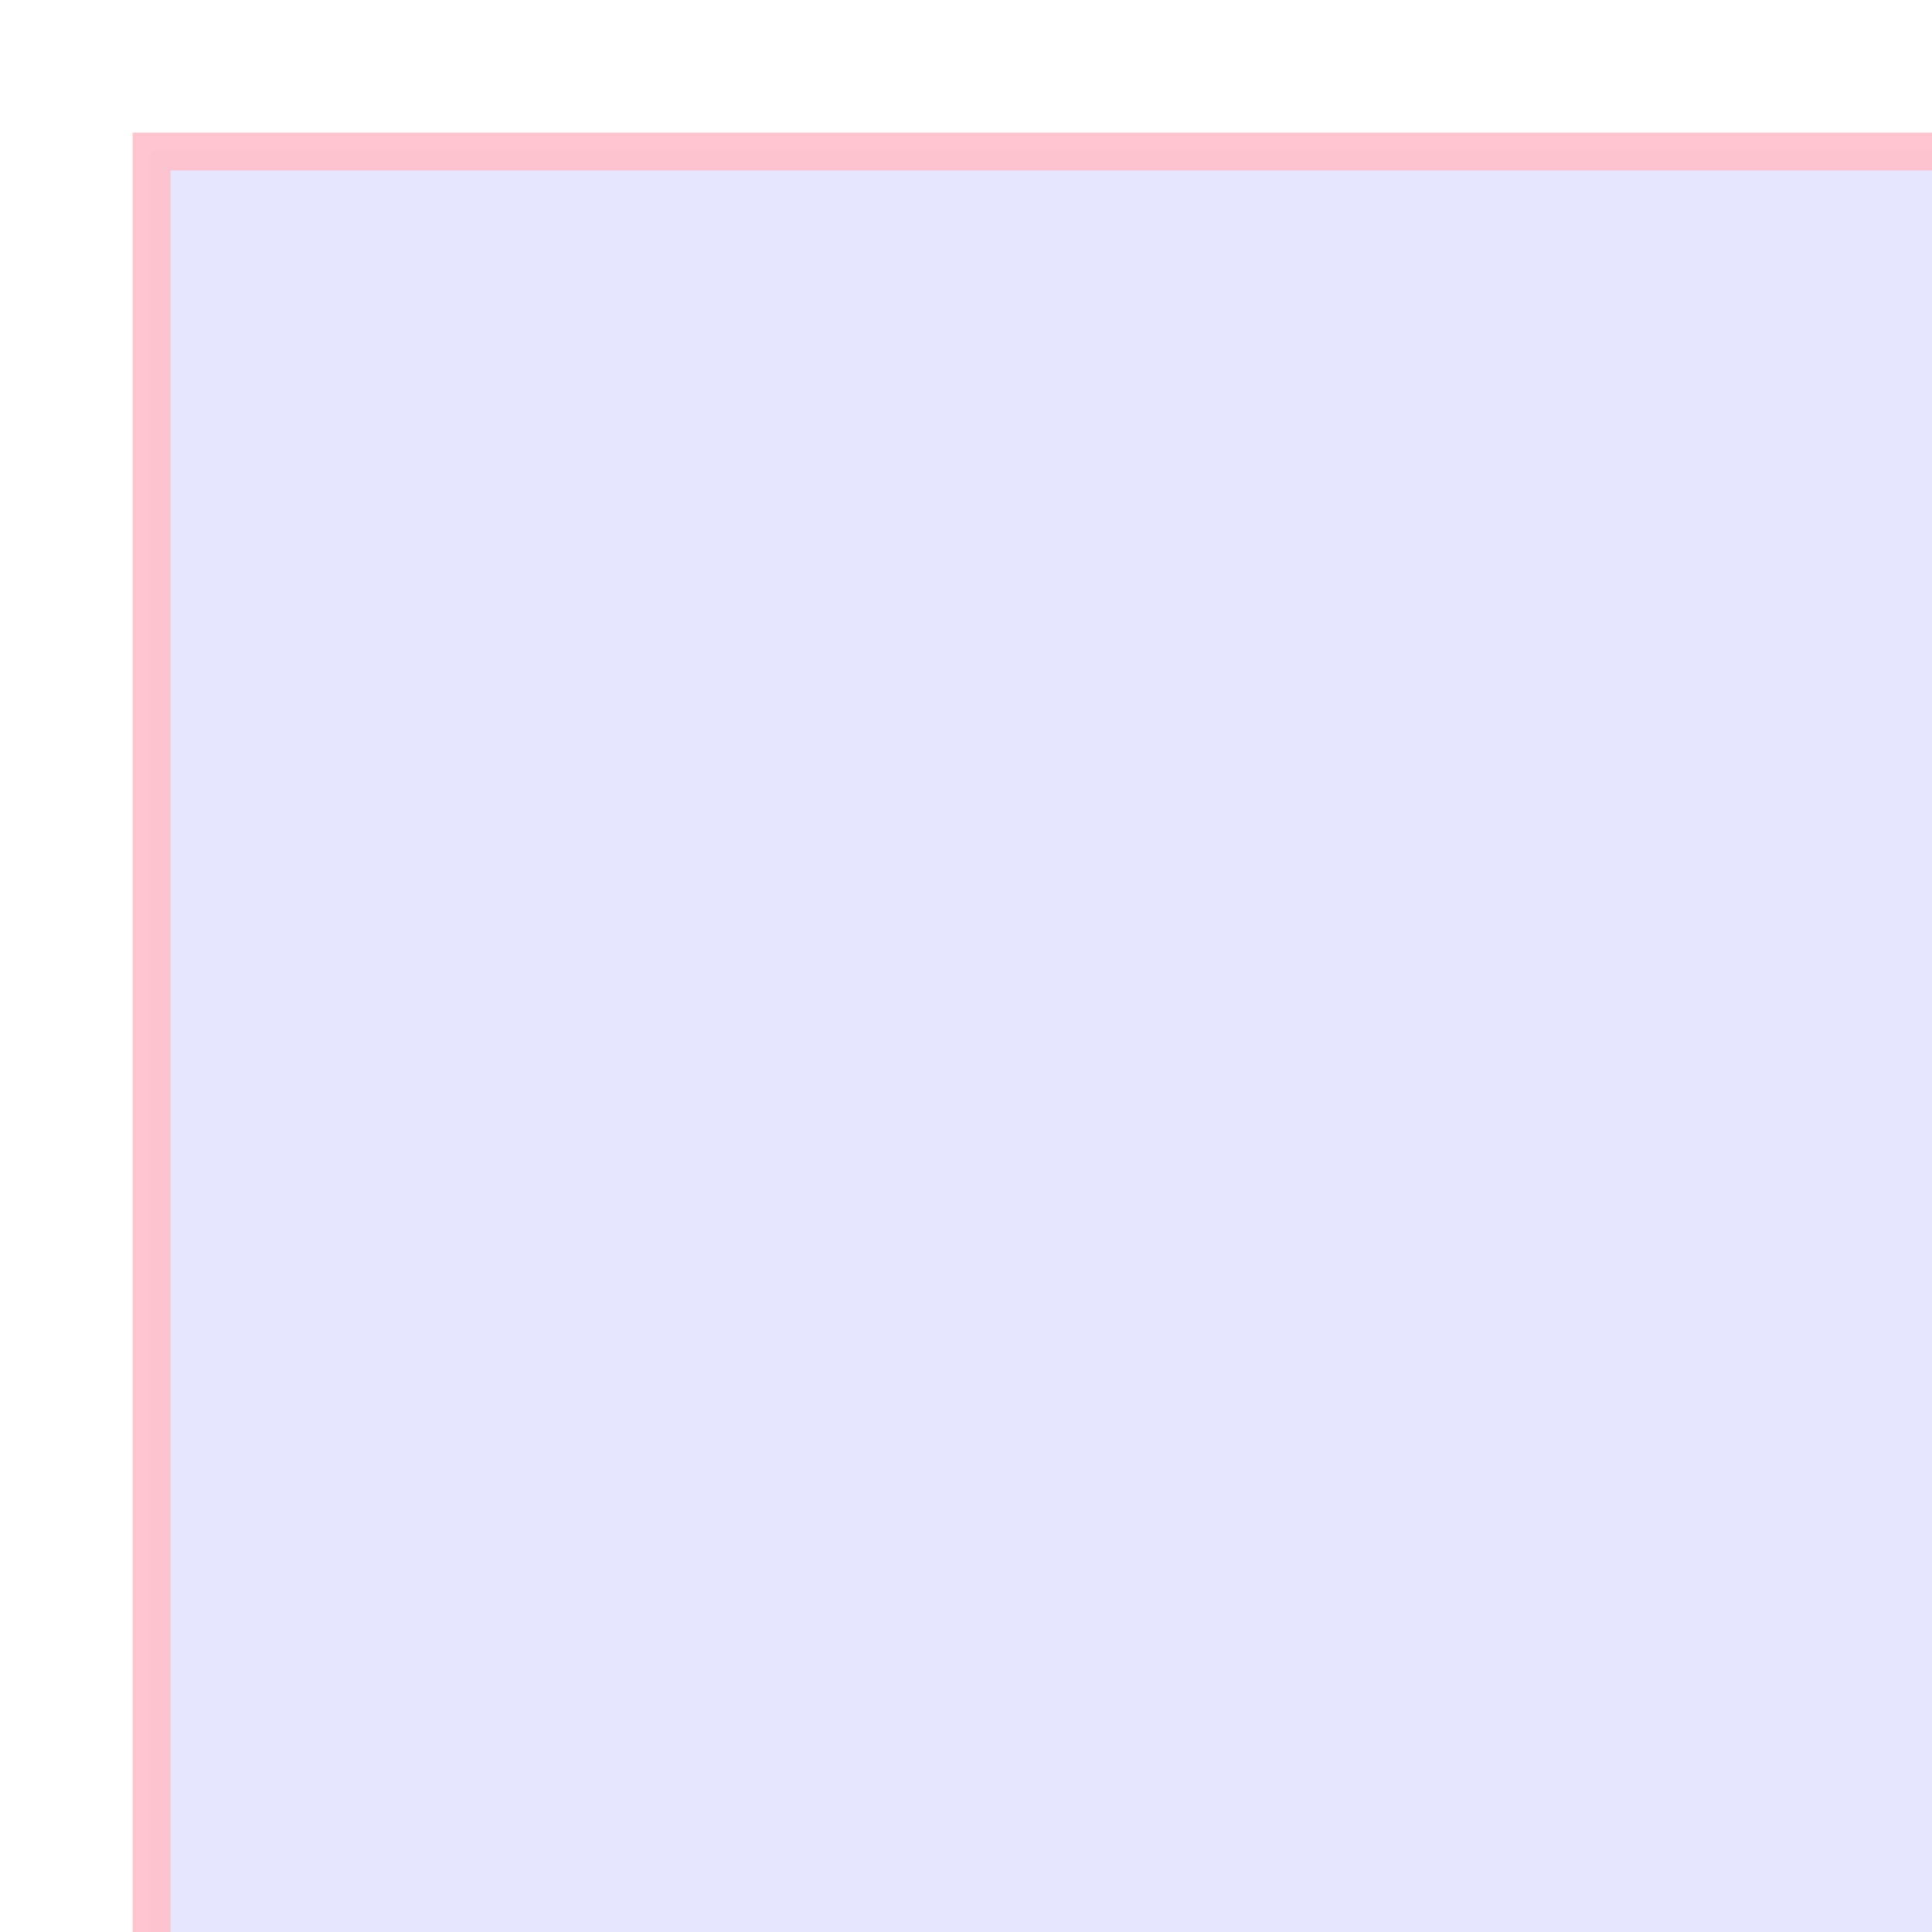
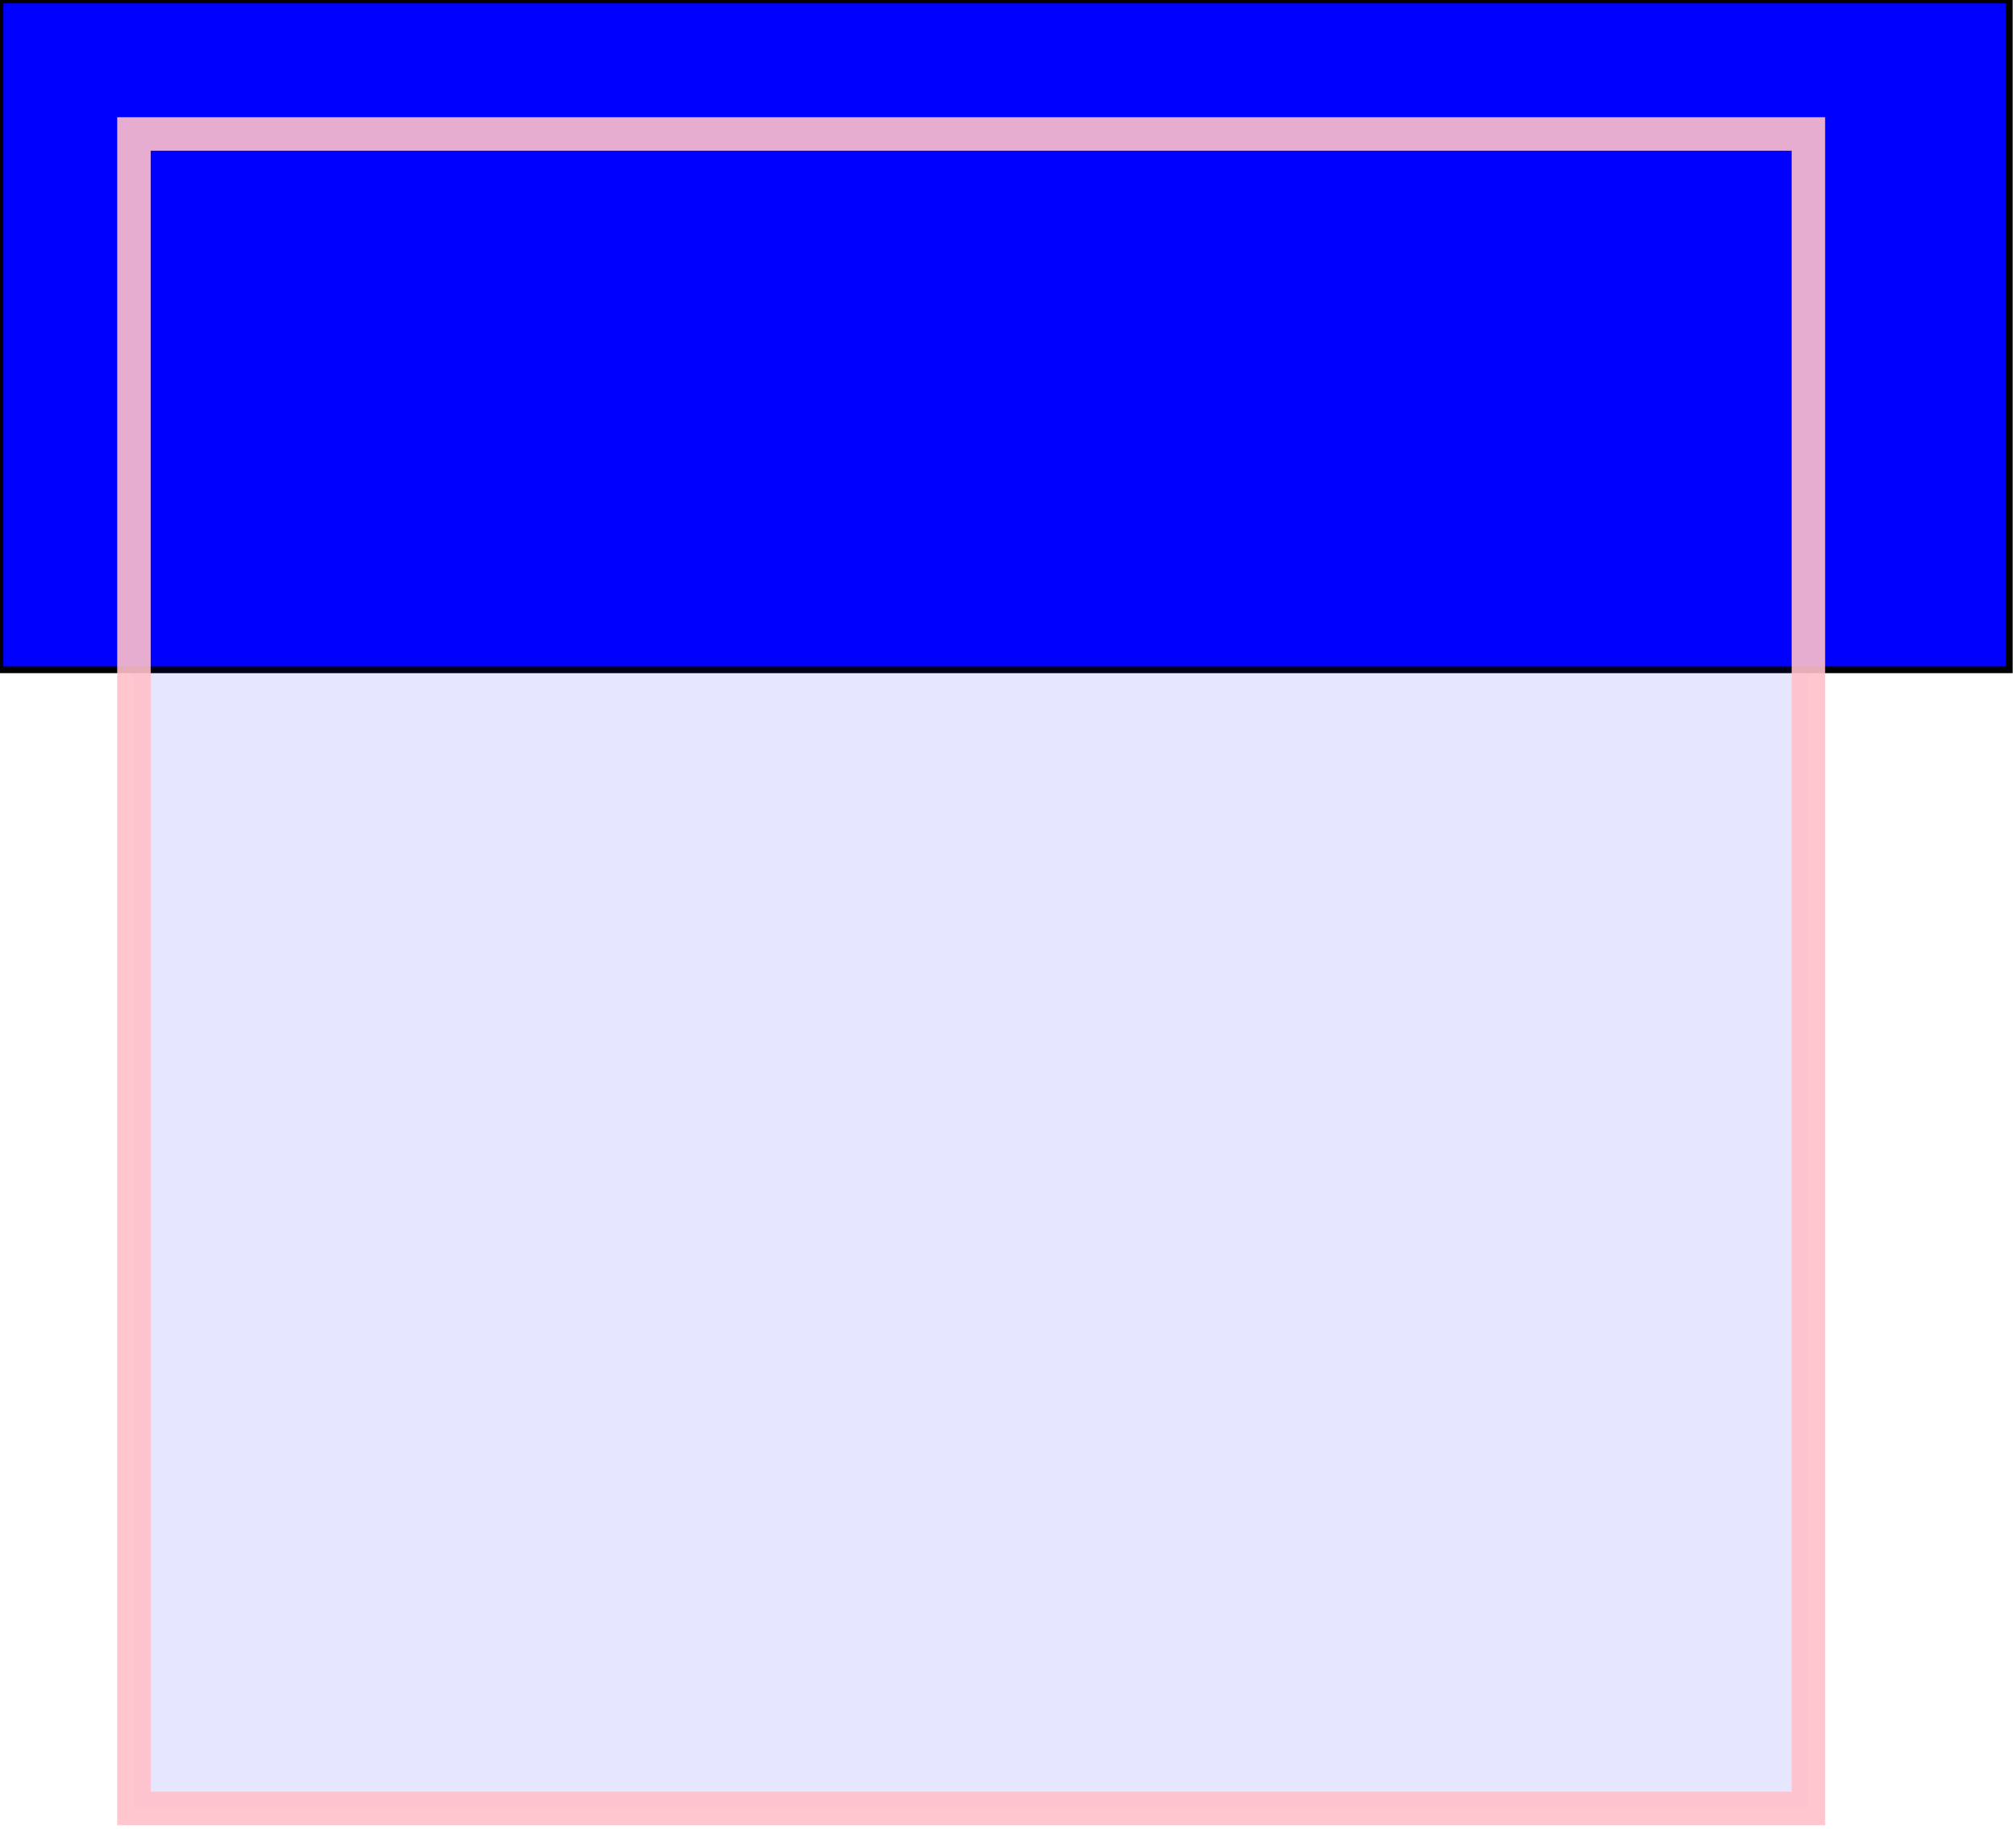
<svg xmlns="http://www.w3.org/2000/svg" width="100%" height="100%" version="1.1">
-   <rect x="20" y="20" width="250" height="250" style="fill:blue;stroke:pink;stroke-width:5; fill-opacity:0.1;stroke-opacity:0.9" />
+   <rect width="300" height="100" style="fill:rgb(0,0,255);stroke-width:1;   stroke:rgb(0,0,0)" />
+   <rect x="20" y="20" width="250" height="250" style="fill:blue;stroke:pink;stroke-width:5;   fill-opacity:0.1;stroke-opacity:0.9" />
</svg>
